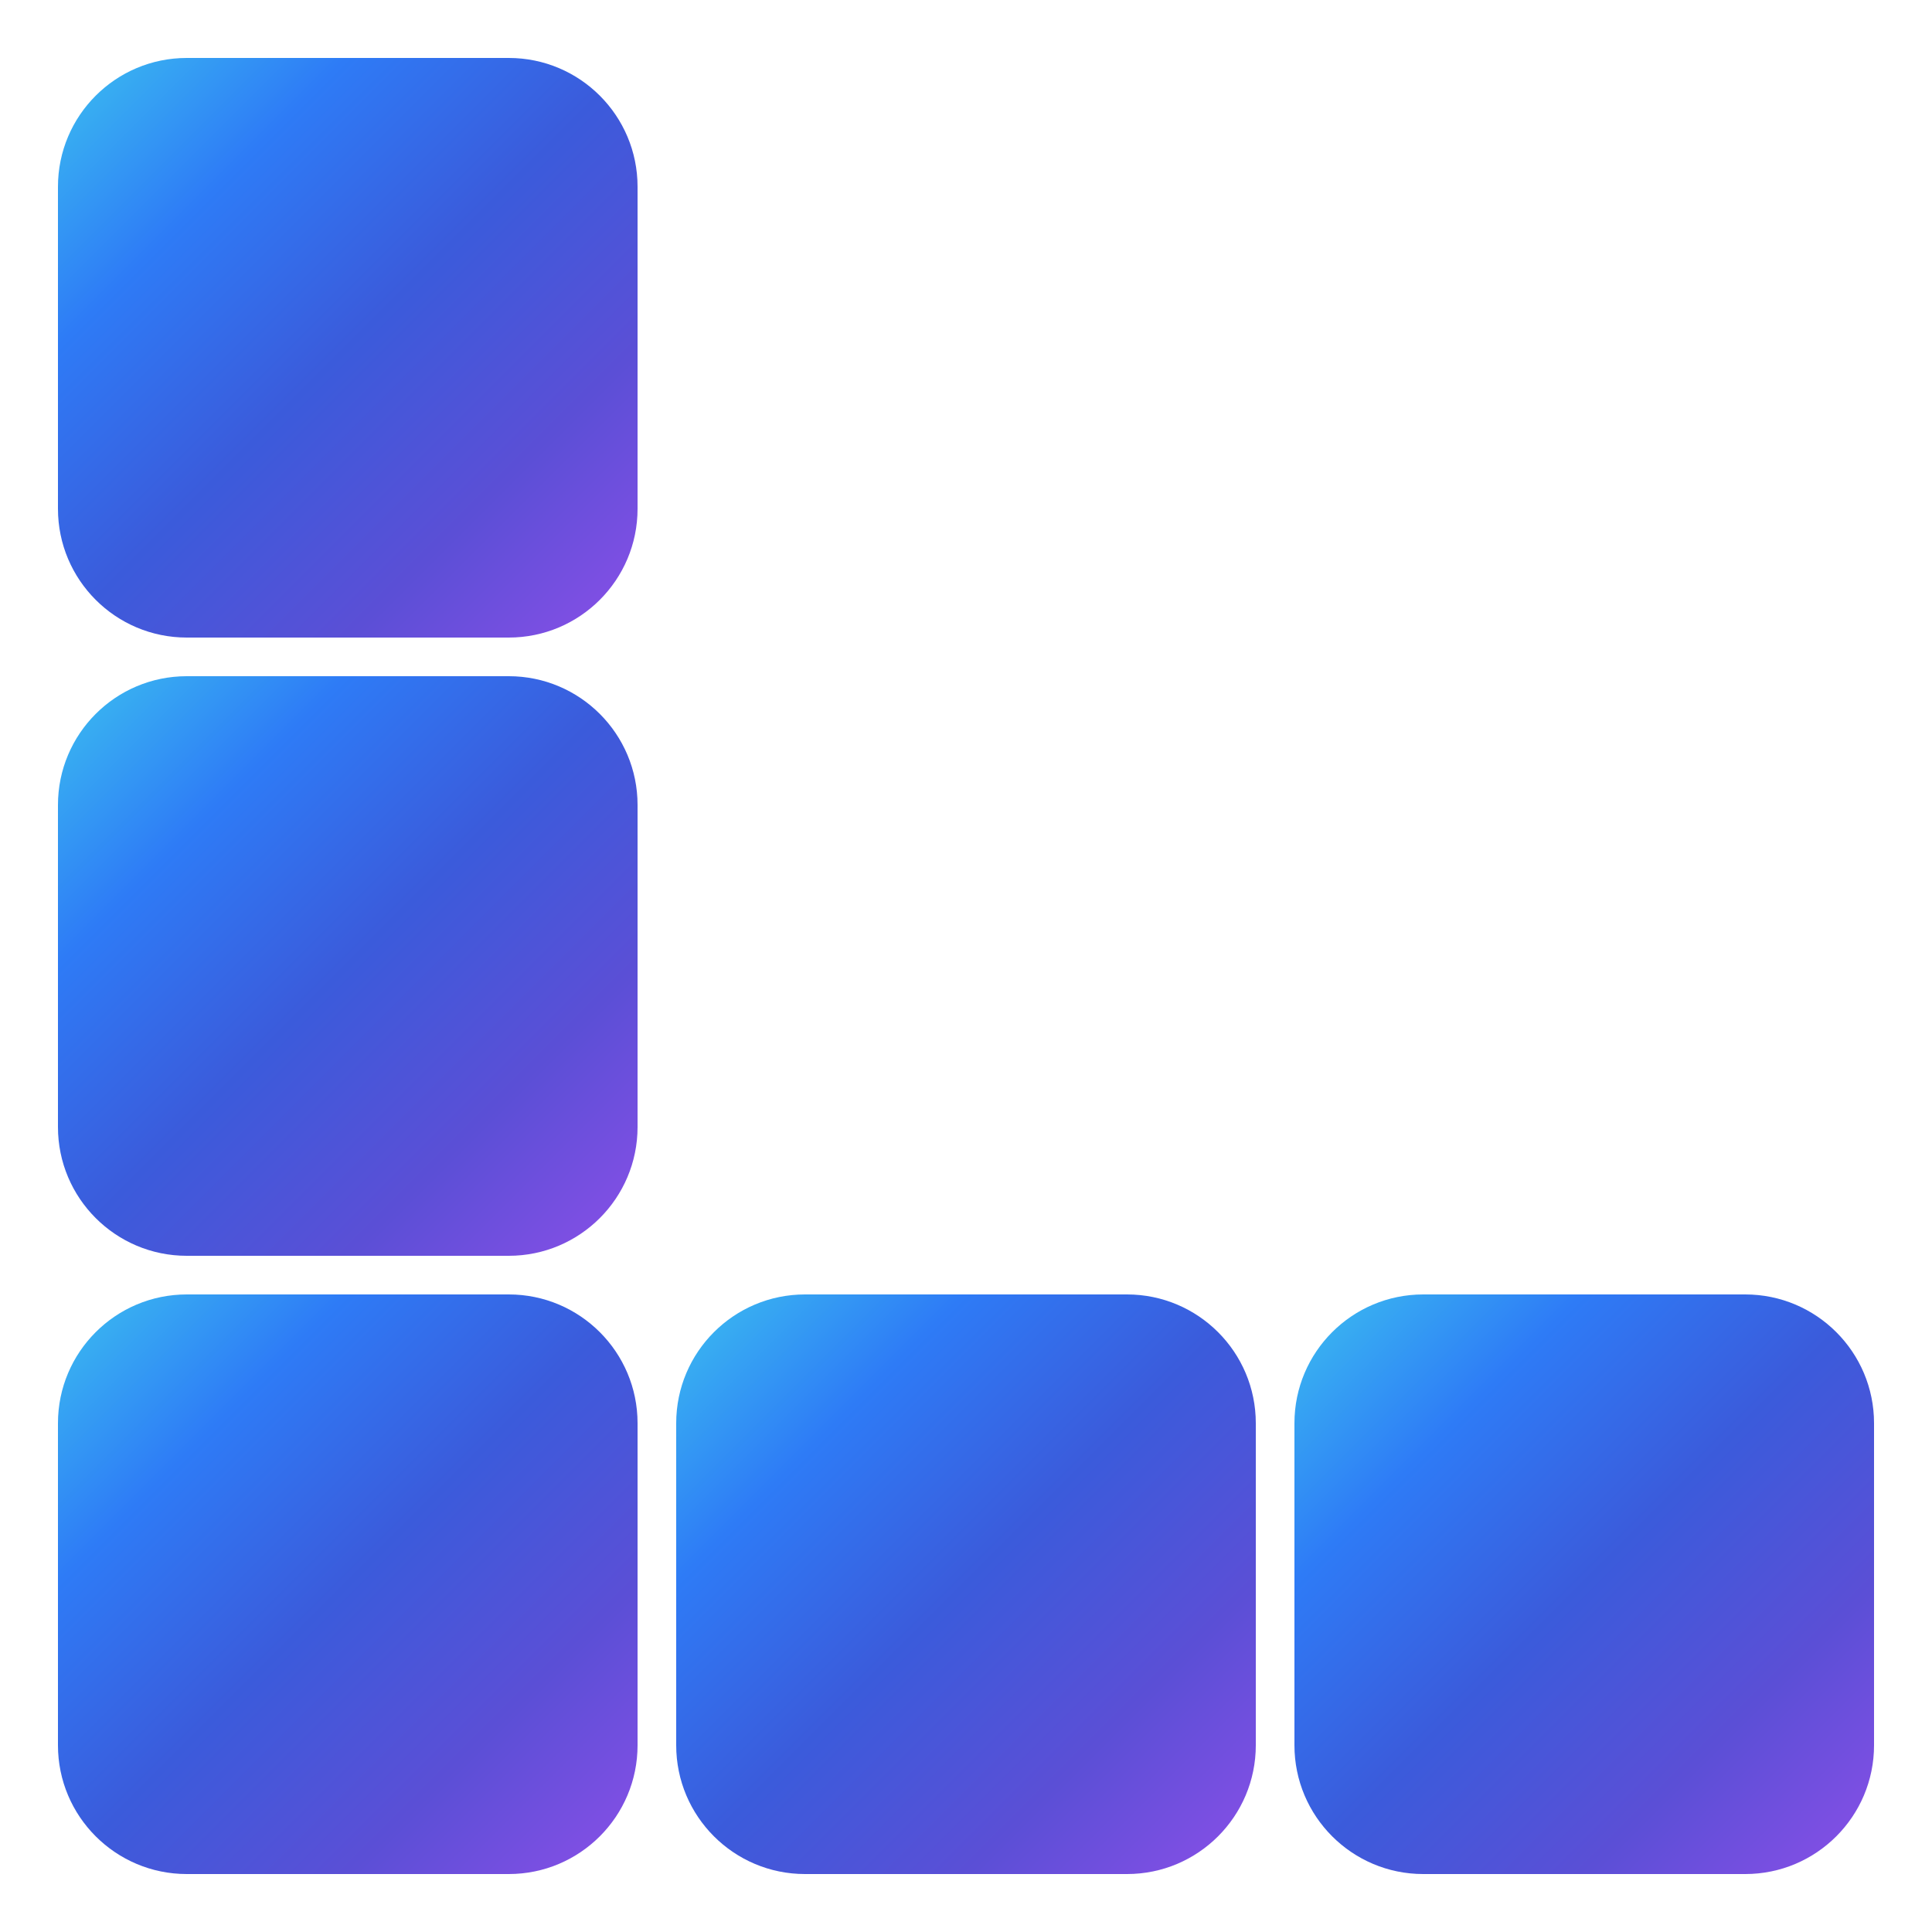
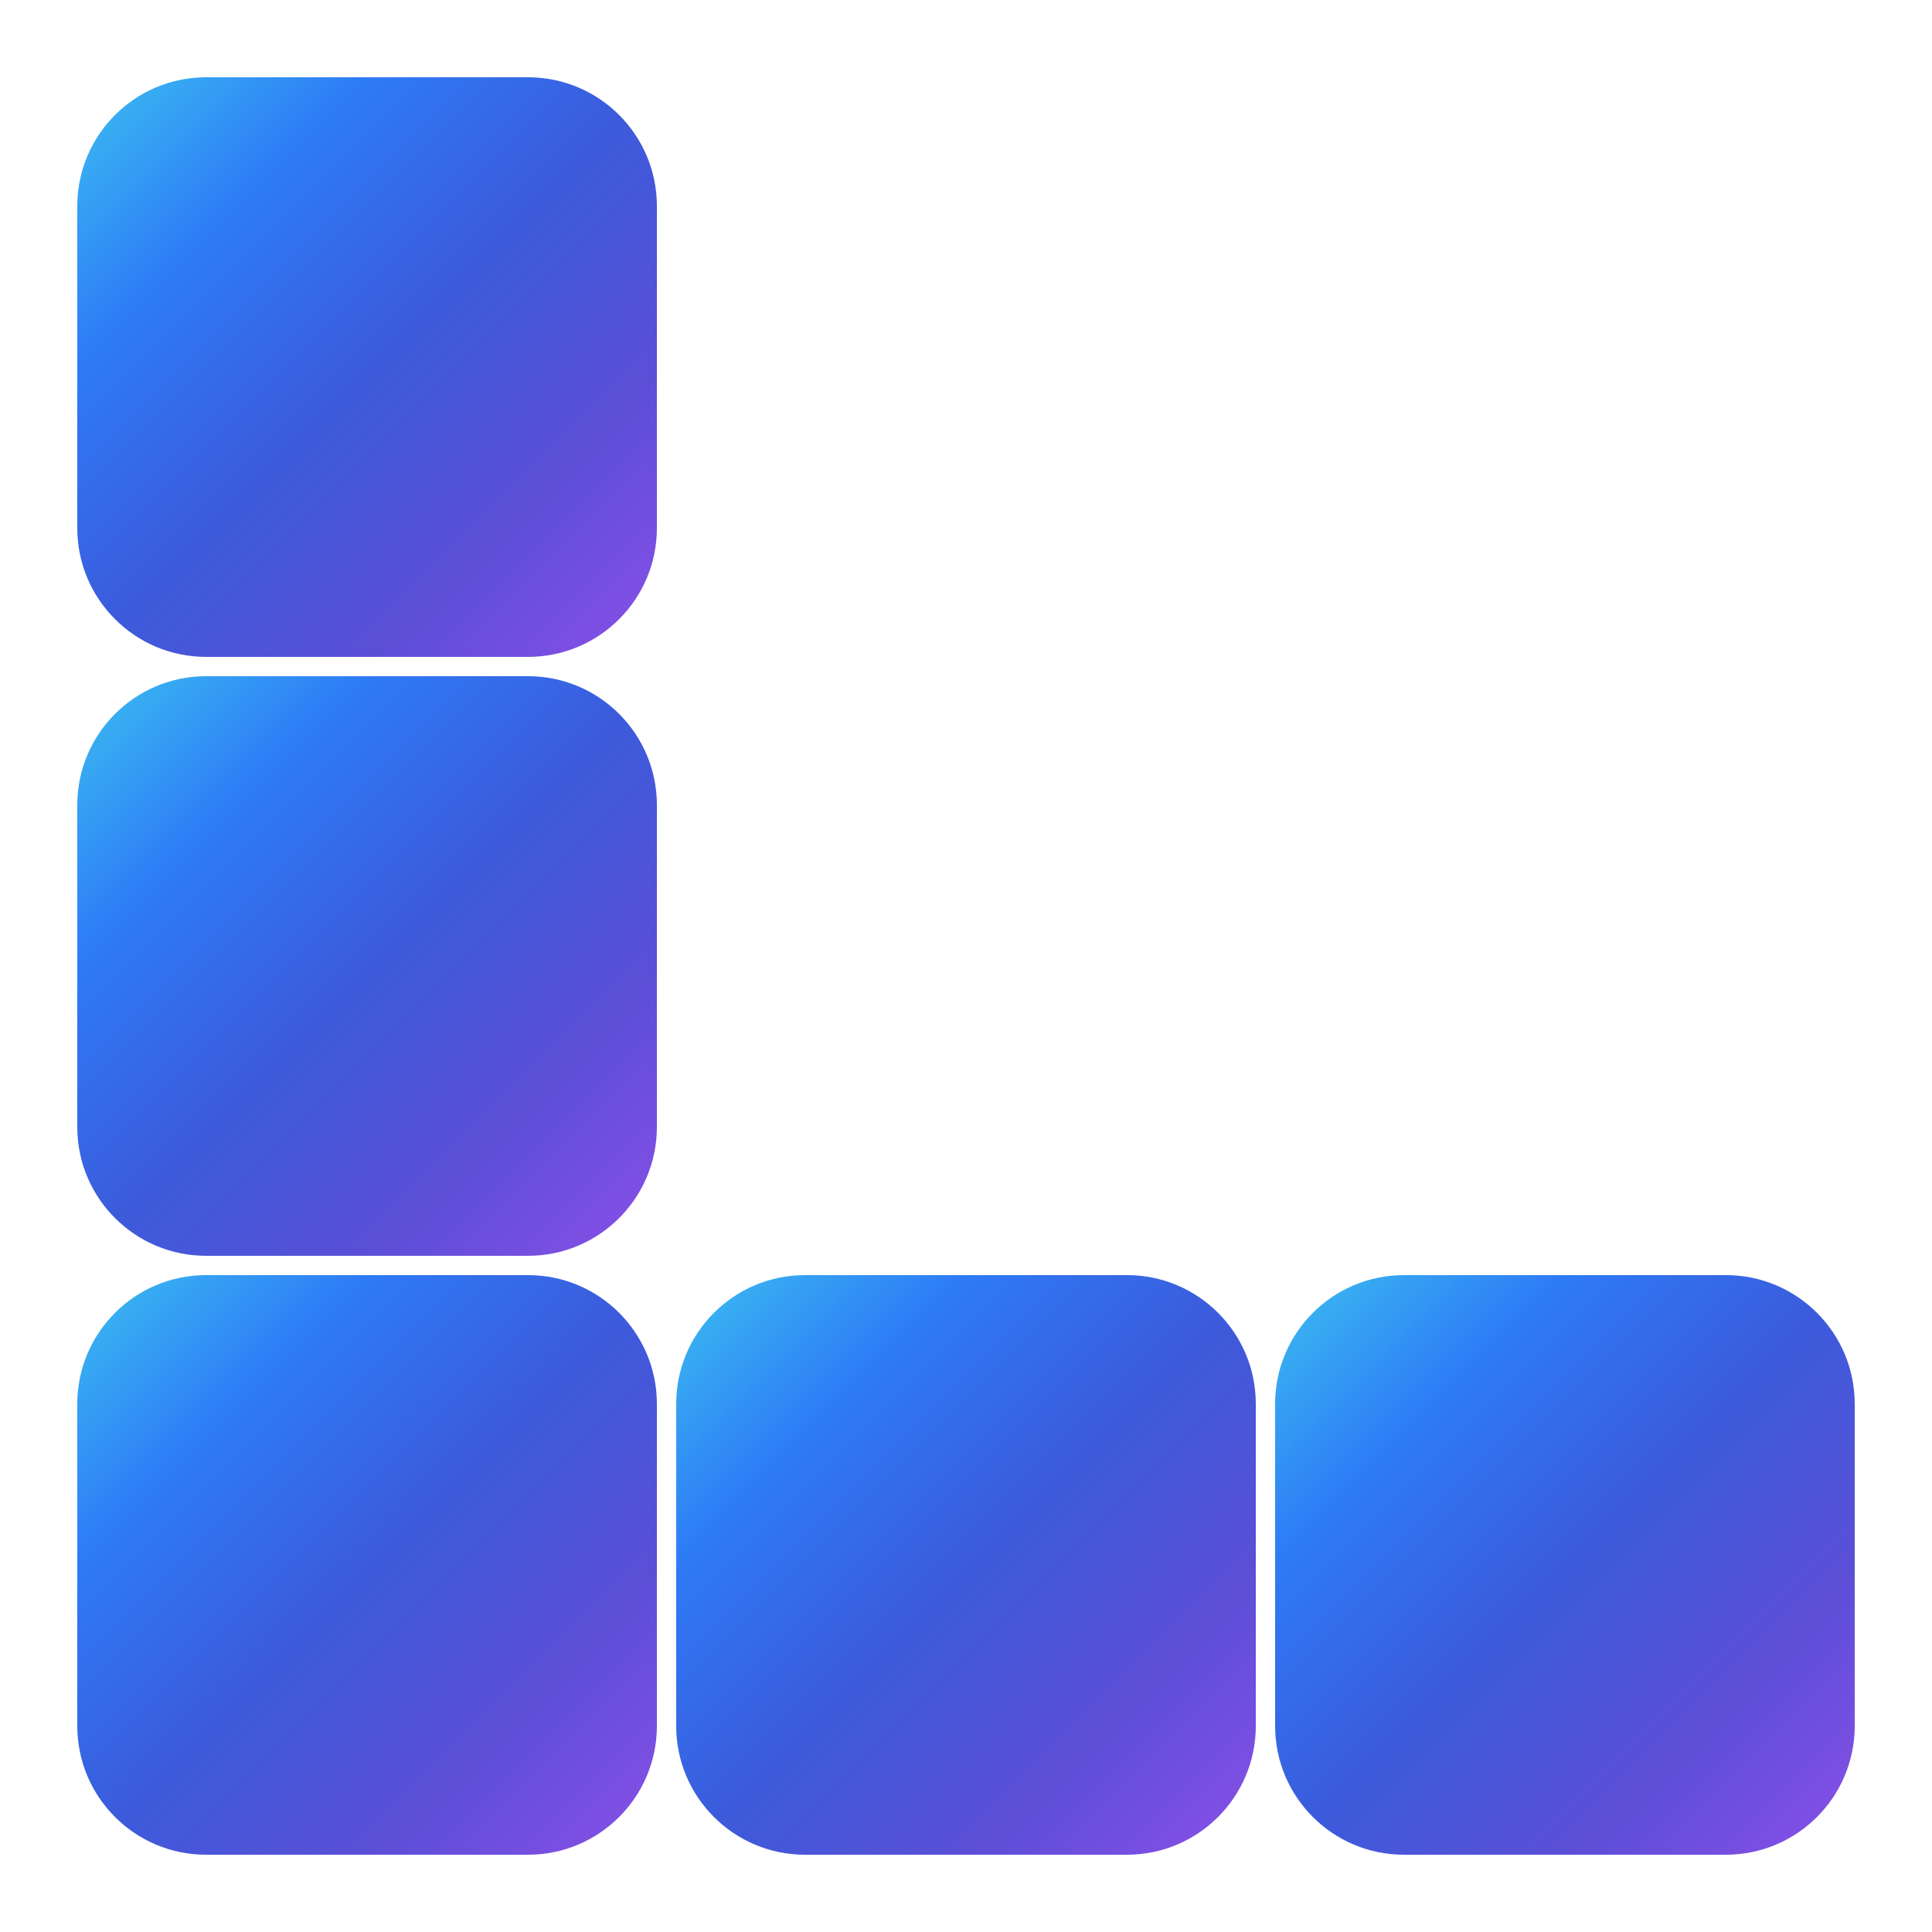
<svg xmlns="http://www.w3.org/2000/svg" viewBox="0 0 300 300" role="img" aria-labelledby="title">
  <defs>
    <linearGradient id="lotura-gradient" x1="0%" y1="0%" x2="100%" y2="100%">
      <stop offset="0%" stop-color="#3BC0F0" />
      <stop offset="25%" stop-color="#2E7BF6" />
      <stop offset="50%" stop-color="#3B5BDB" />
      <stop offset="75%" stop-color="#5B4FD6" />
      <stop offset="100%" stop-color="#8B4FE8" />
    </linearGradient>
  </defs>
-   <g transform="translate(9 9)">
-     <rect x="0" y="0" width="90" height="90" rx="20" fill="url(#lotura-gradient)" />
-     <rect x="0" y="96" width="90" height="90" rx="20" fill="url(#lotura-gradient)" />
-     <rect x="0" y="192" width="90" height="90" rx="20" fill="url(#lotura-gradient)" />
-     <rect x="96" y="192" width="90" height="90" rx="20" fill="url(#lotura-gradient)" />
-     <rect x="192" y="192" width="90" height="90" rx="20" fill="url(#lotura-gradient)" />
+   <g fill="url(#lotura-gradient)">
+     <rect x="12" y="12" width="90" height="90" rx="20" />
+     <rect x="12" y="105" width="90" height="90" rx="20" />
+     <rect x="12" y="198" width="90" height="90" rx="20" />
+     <rect x="105" y="198" width="90" height="90" rx="20" />
+     <rect x="198" y="198" width="90" height="90" rx="20" />
  </g>
</svg>
